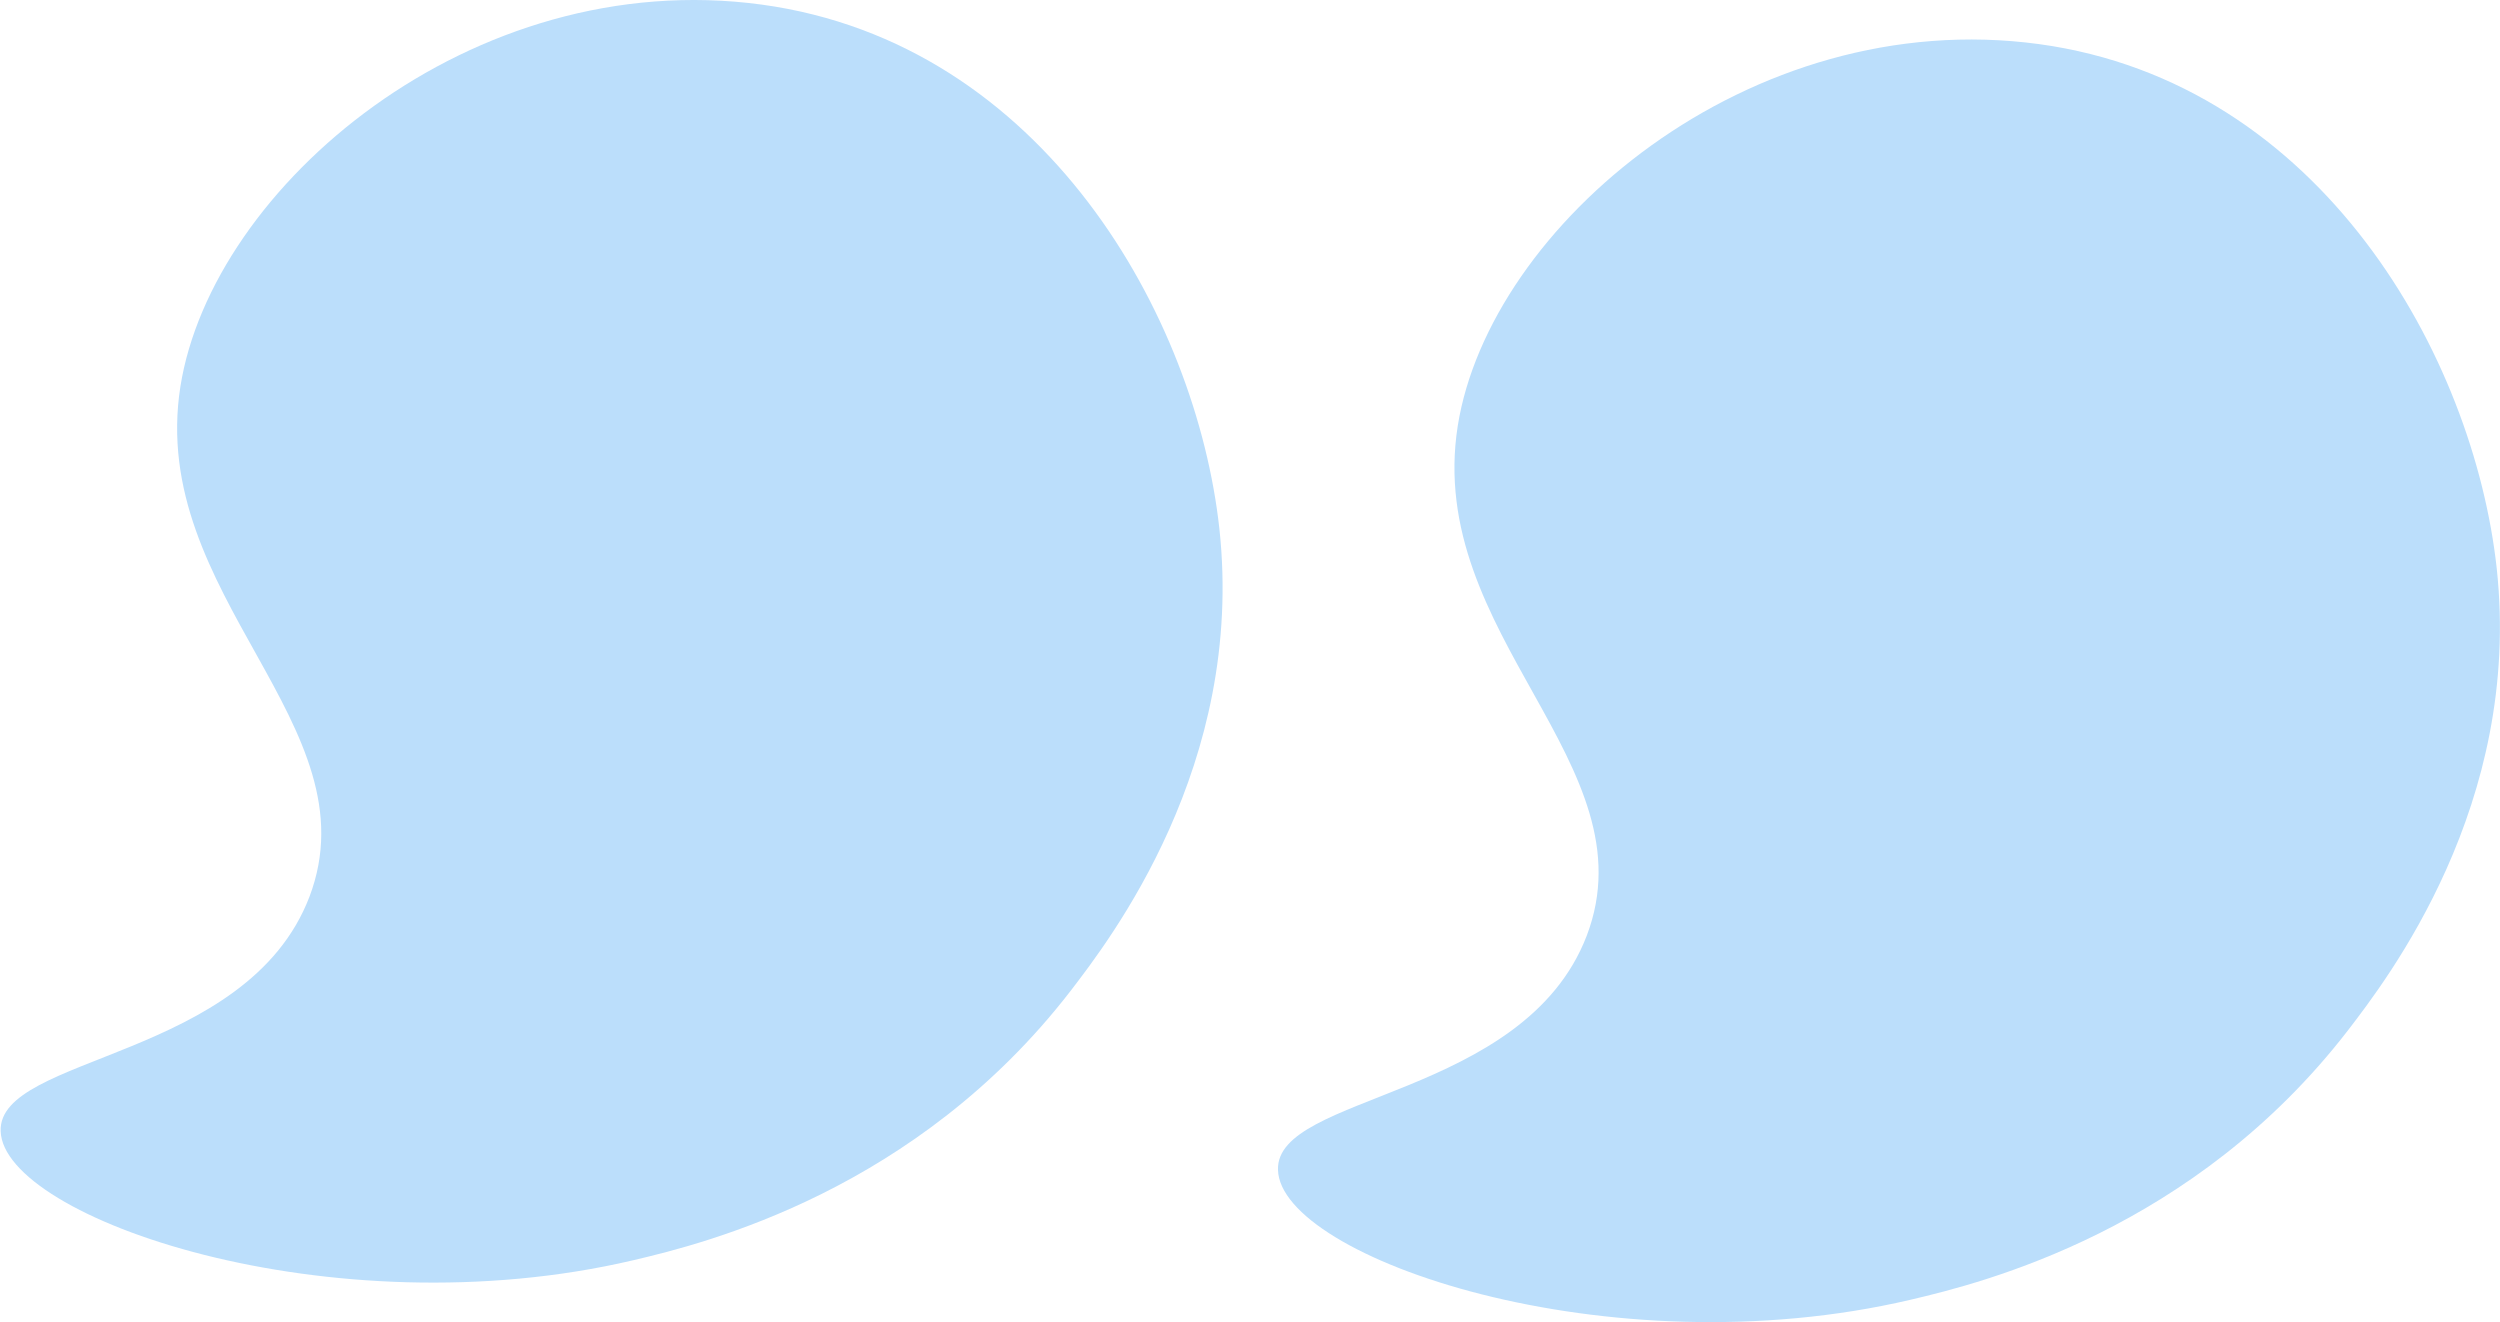
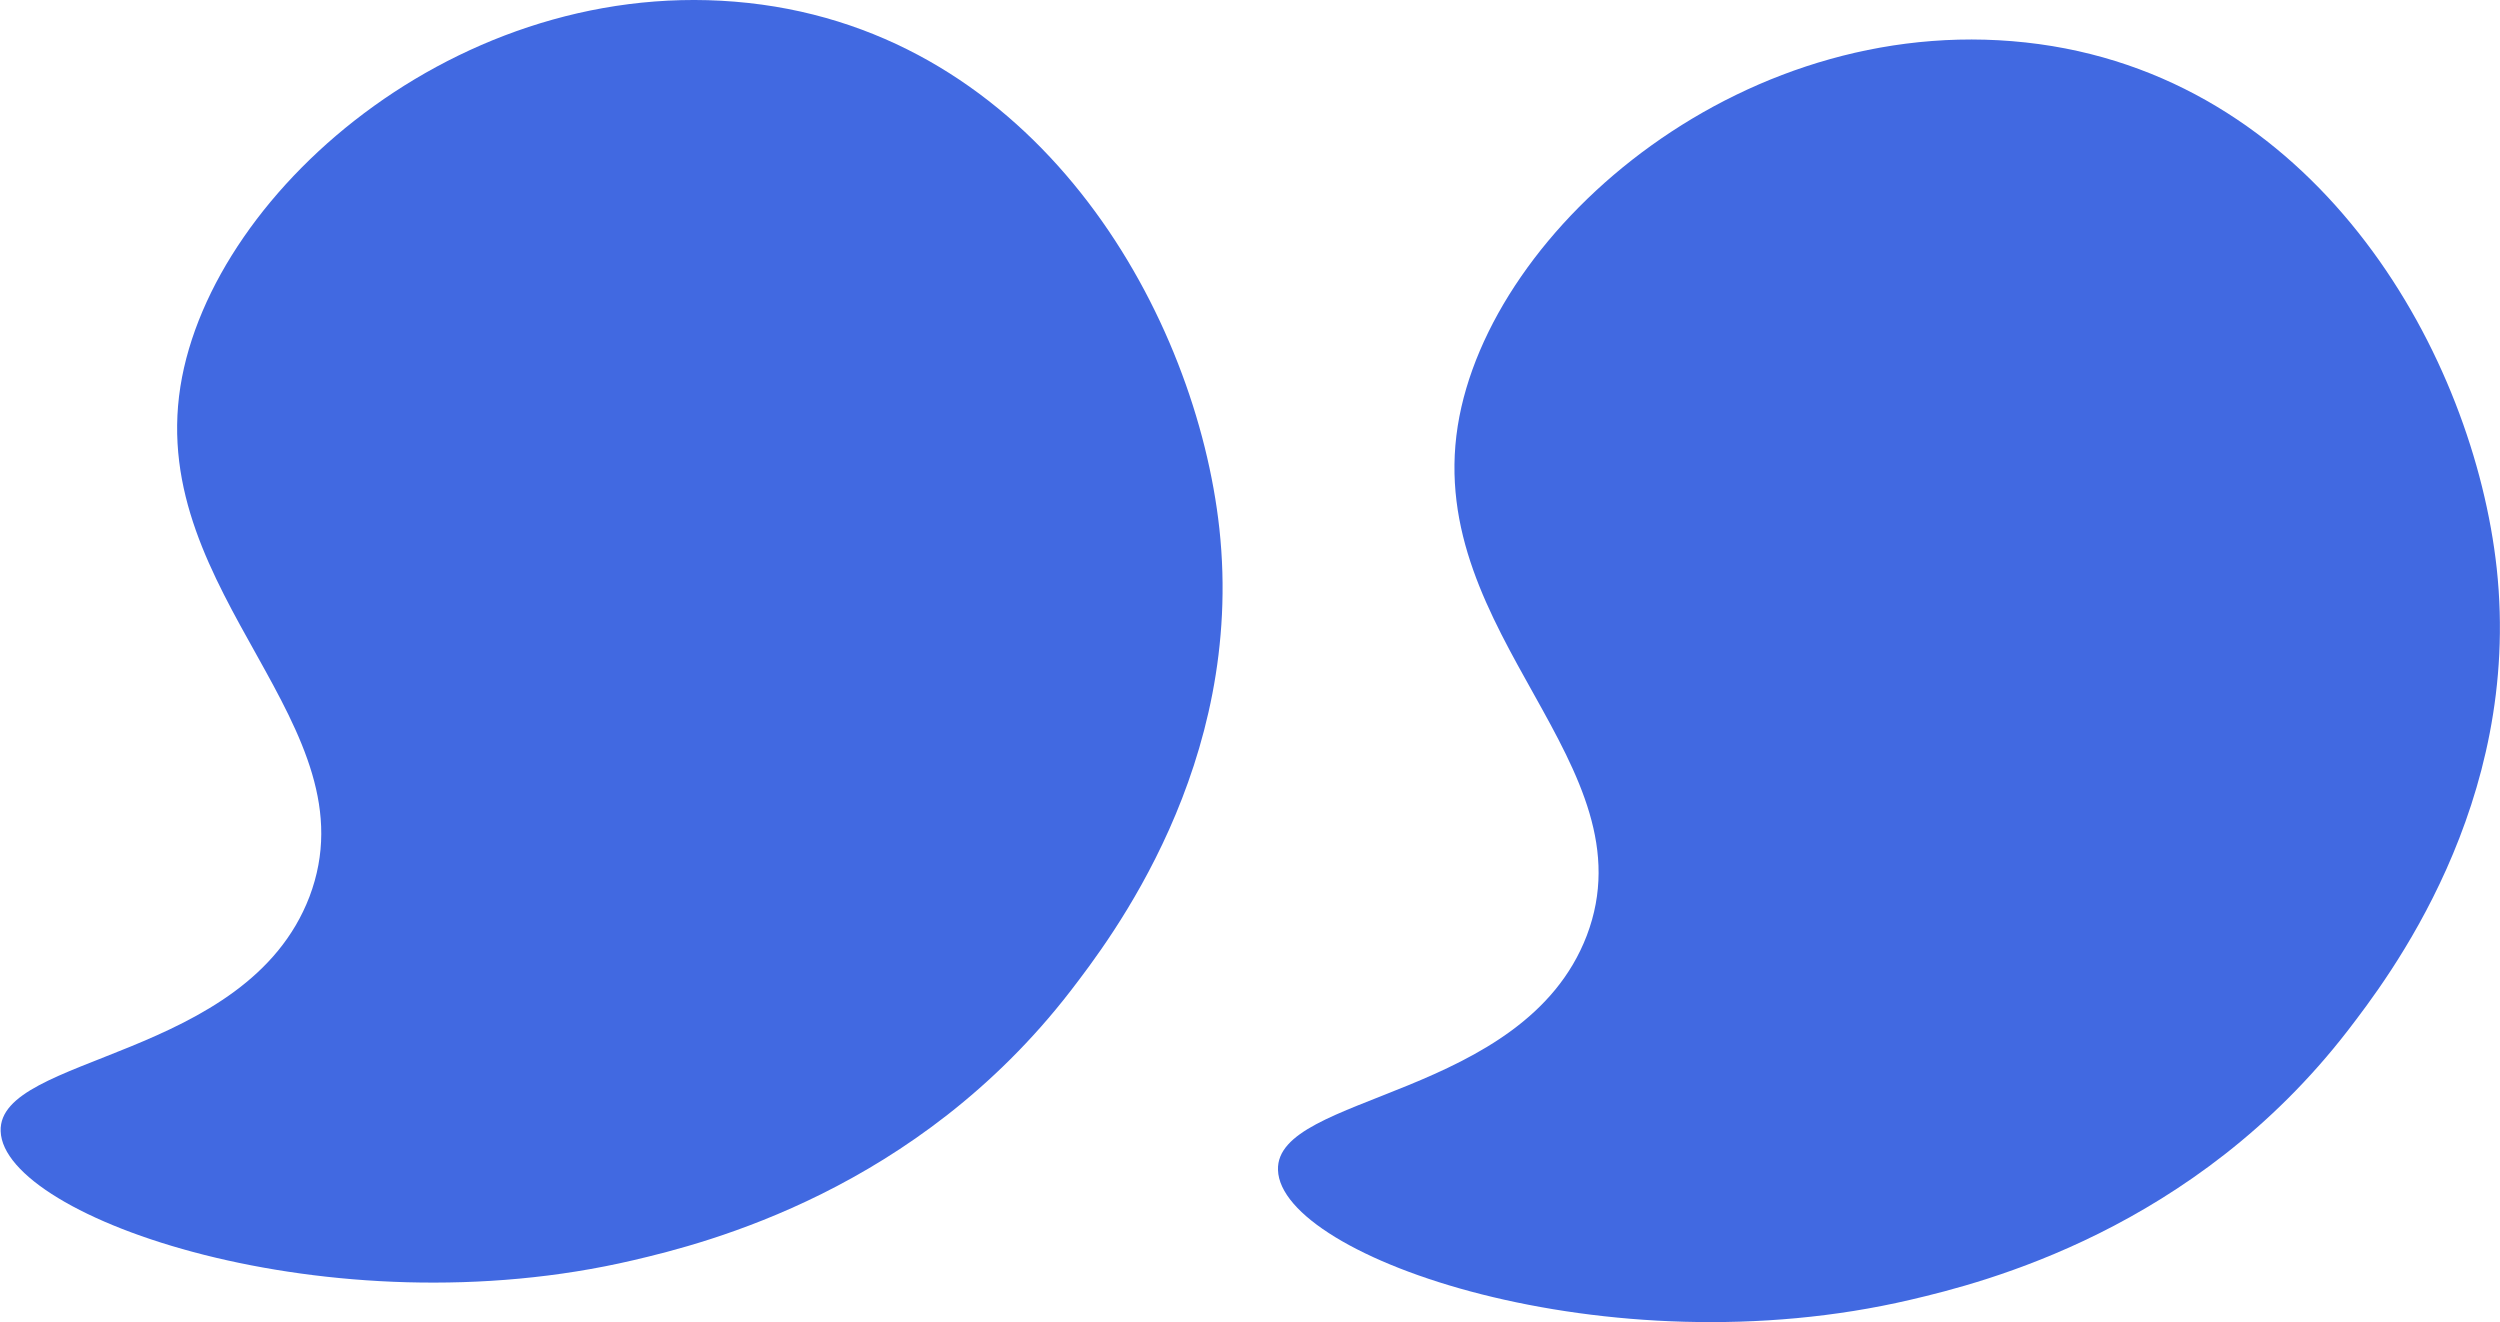
<svg xmlns="http://www.w3.org/2000/svg" version="1.1" id="Calque_1" x="0px" y="0px" viewBox="0 0 379.7 200.7" style="enable-background:new 0 0 379.7 200.7;" xml:space="preserve">
  <style type="text/css">
- 	.st0{fill:#BBDEFB;}
+ 	.st0{fill:#4169E1;}
</style>
  <path class="st0" d="M221.4,64.7c4.8-30.3,44.2-64,88.3-58c43,5.9,66,47.6,69.5,79.6c3.9,35.9-16.7,62.5-22.6,70.2  c-23.4,30.3-55.3,38.3-66.4,40.9c-46,10.8-95.7-6.4-96.1-19.7c-0.4-11.6,37.4-10.8,46.9-35.6C250.9,116.1,216.4,96.5,221.4,64.7z" />
-   <path class="st0" d="M27.4,58.7c4.8-30.3,44.2-64,88.3-58c43,5.9,66,47.6,69.5,79.6c3.9,35.9-16.7,62.5-22.6,70.2  c-23.4,30.3-55.3,38.3-66.4,40.9c-46,10.8-95.7-6.4-96.1-19.6c-0.4-11.6,37.4-10.8,46.9-35.6C56.9,110.1,22.4,90.5,27.4,58.7z" />
+   <path class="st0" d="M27.4,58.7c4.8-30.3,44.2-64,88.3-58c43,5.9,66,47.6,69.5,79.6c3.9,35.9-16.7,62.5-22.6,70.2  c-23.4,30.3-55.3,38.3-66.4,40.9c-46,10.8-95.7-6.4-96.1-19.6C-0.3,160.2,37.5,161,47,136.2C56.9,110.1,22.4,90.5,27.4,58.7z" />
</svg>
